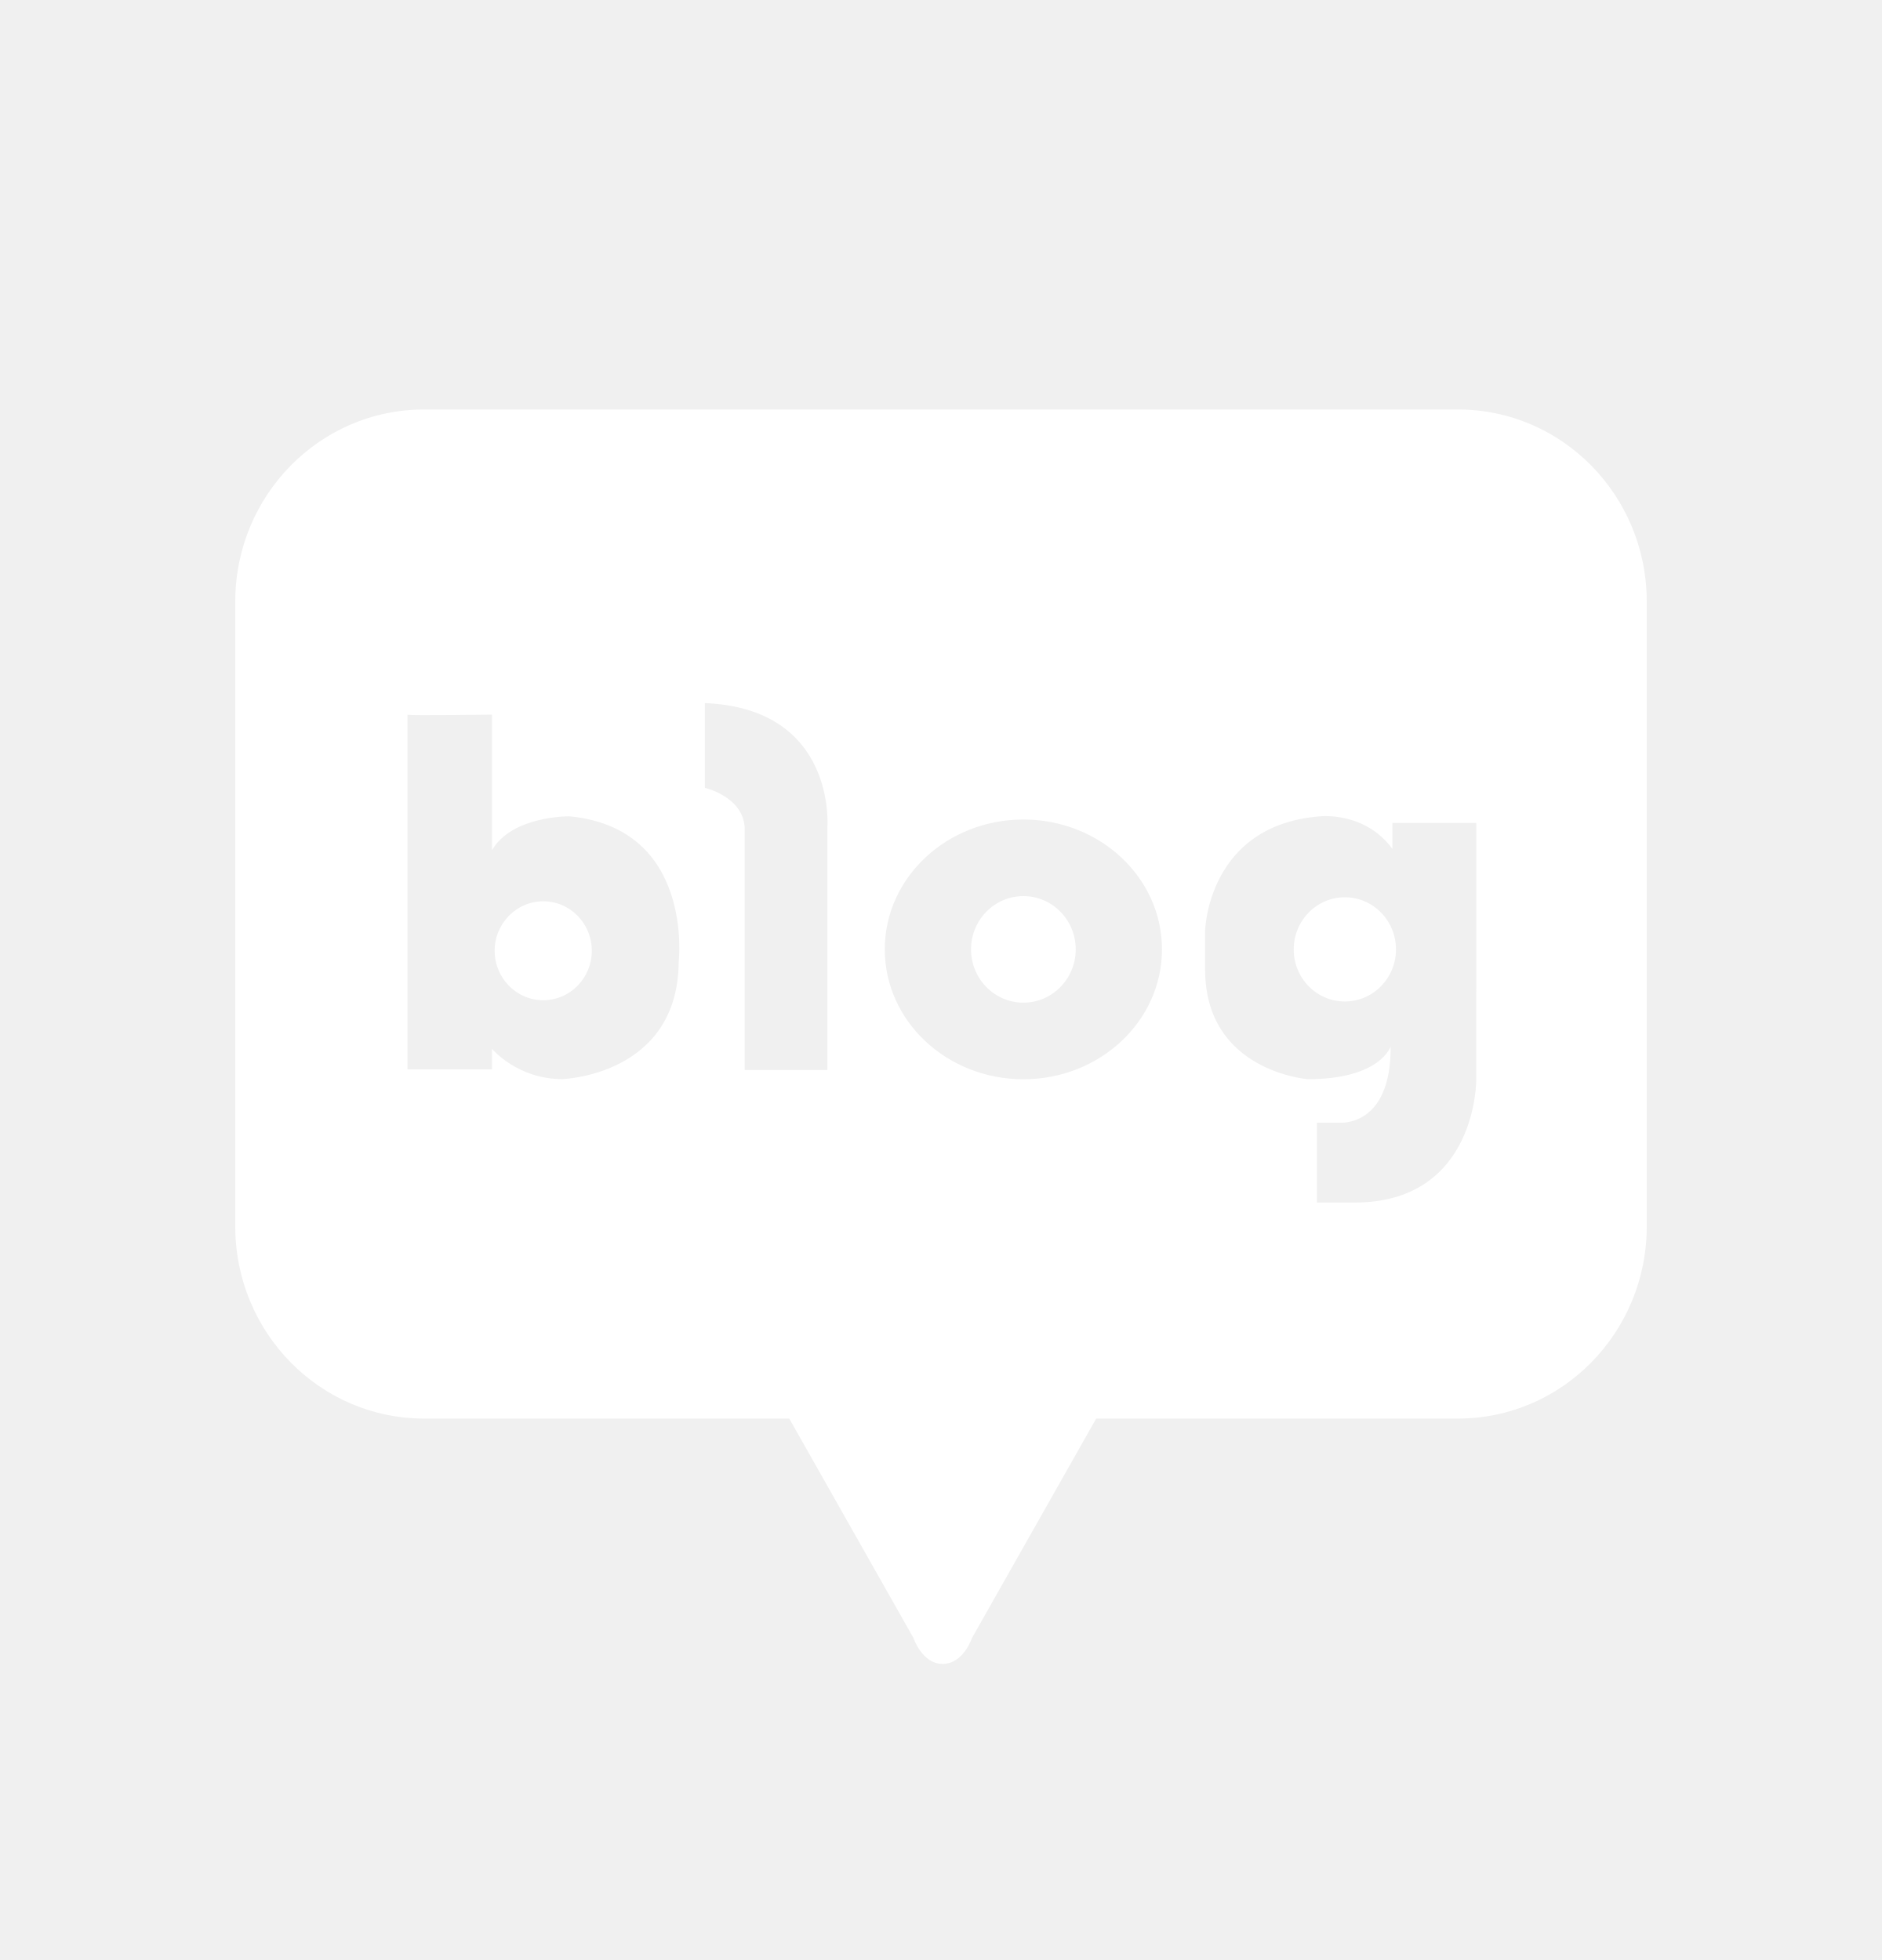
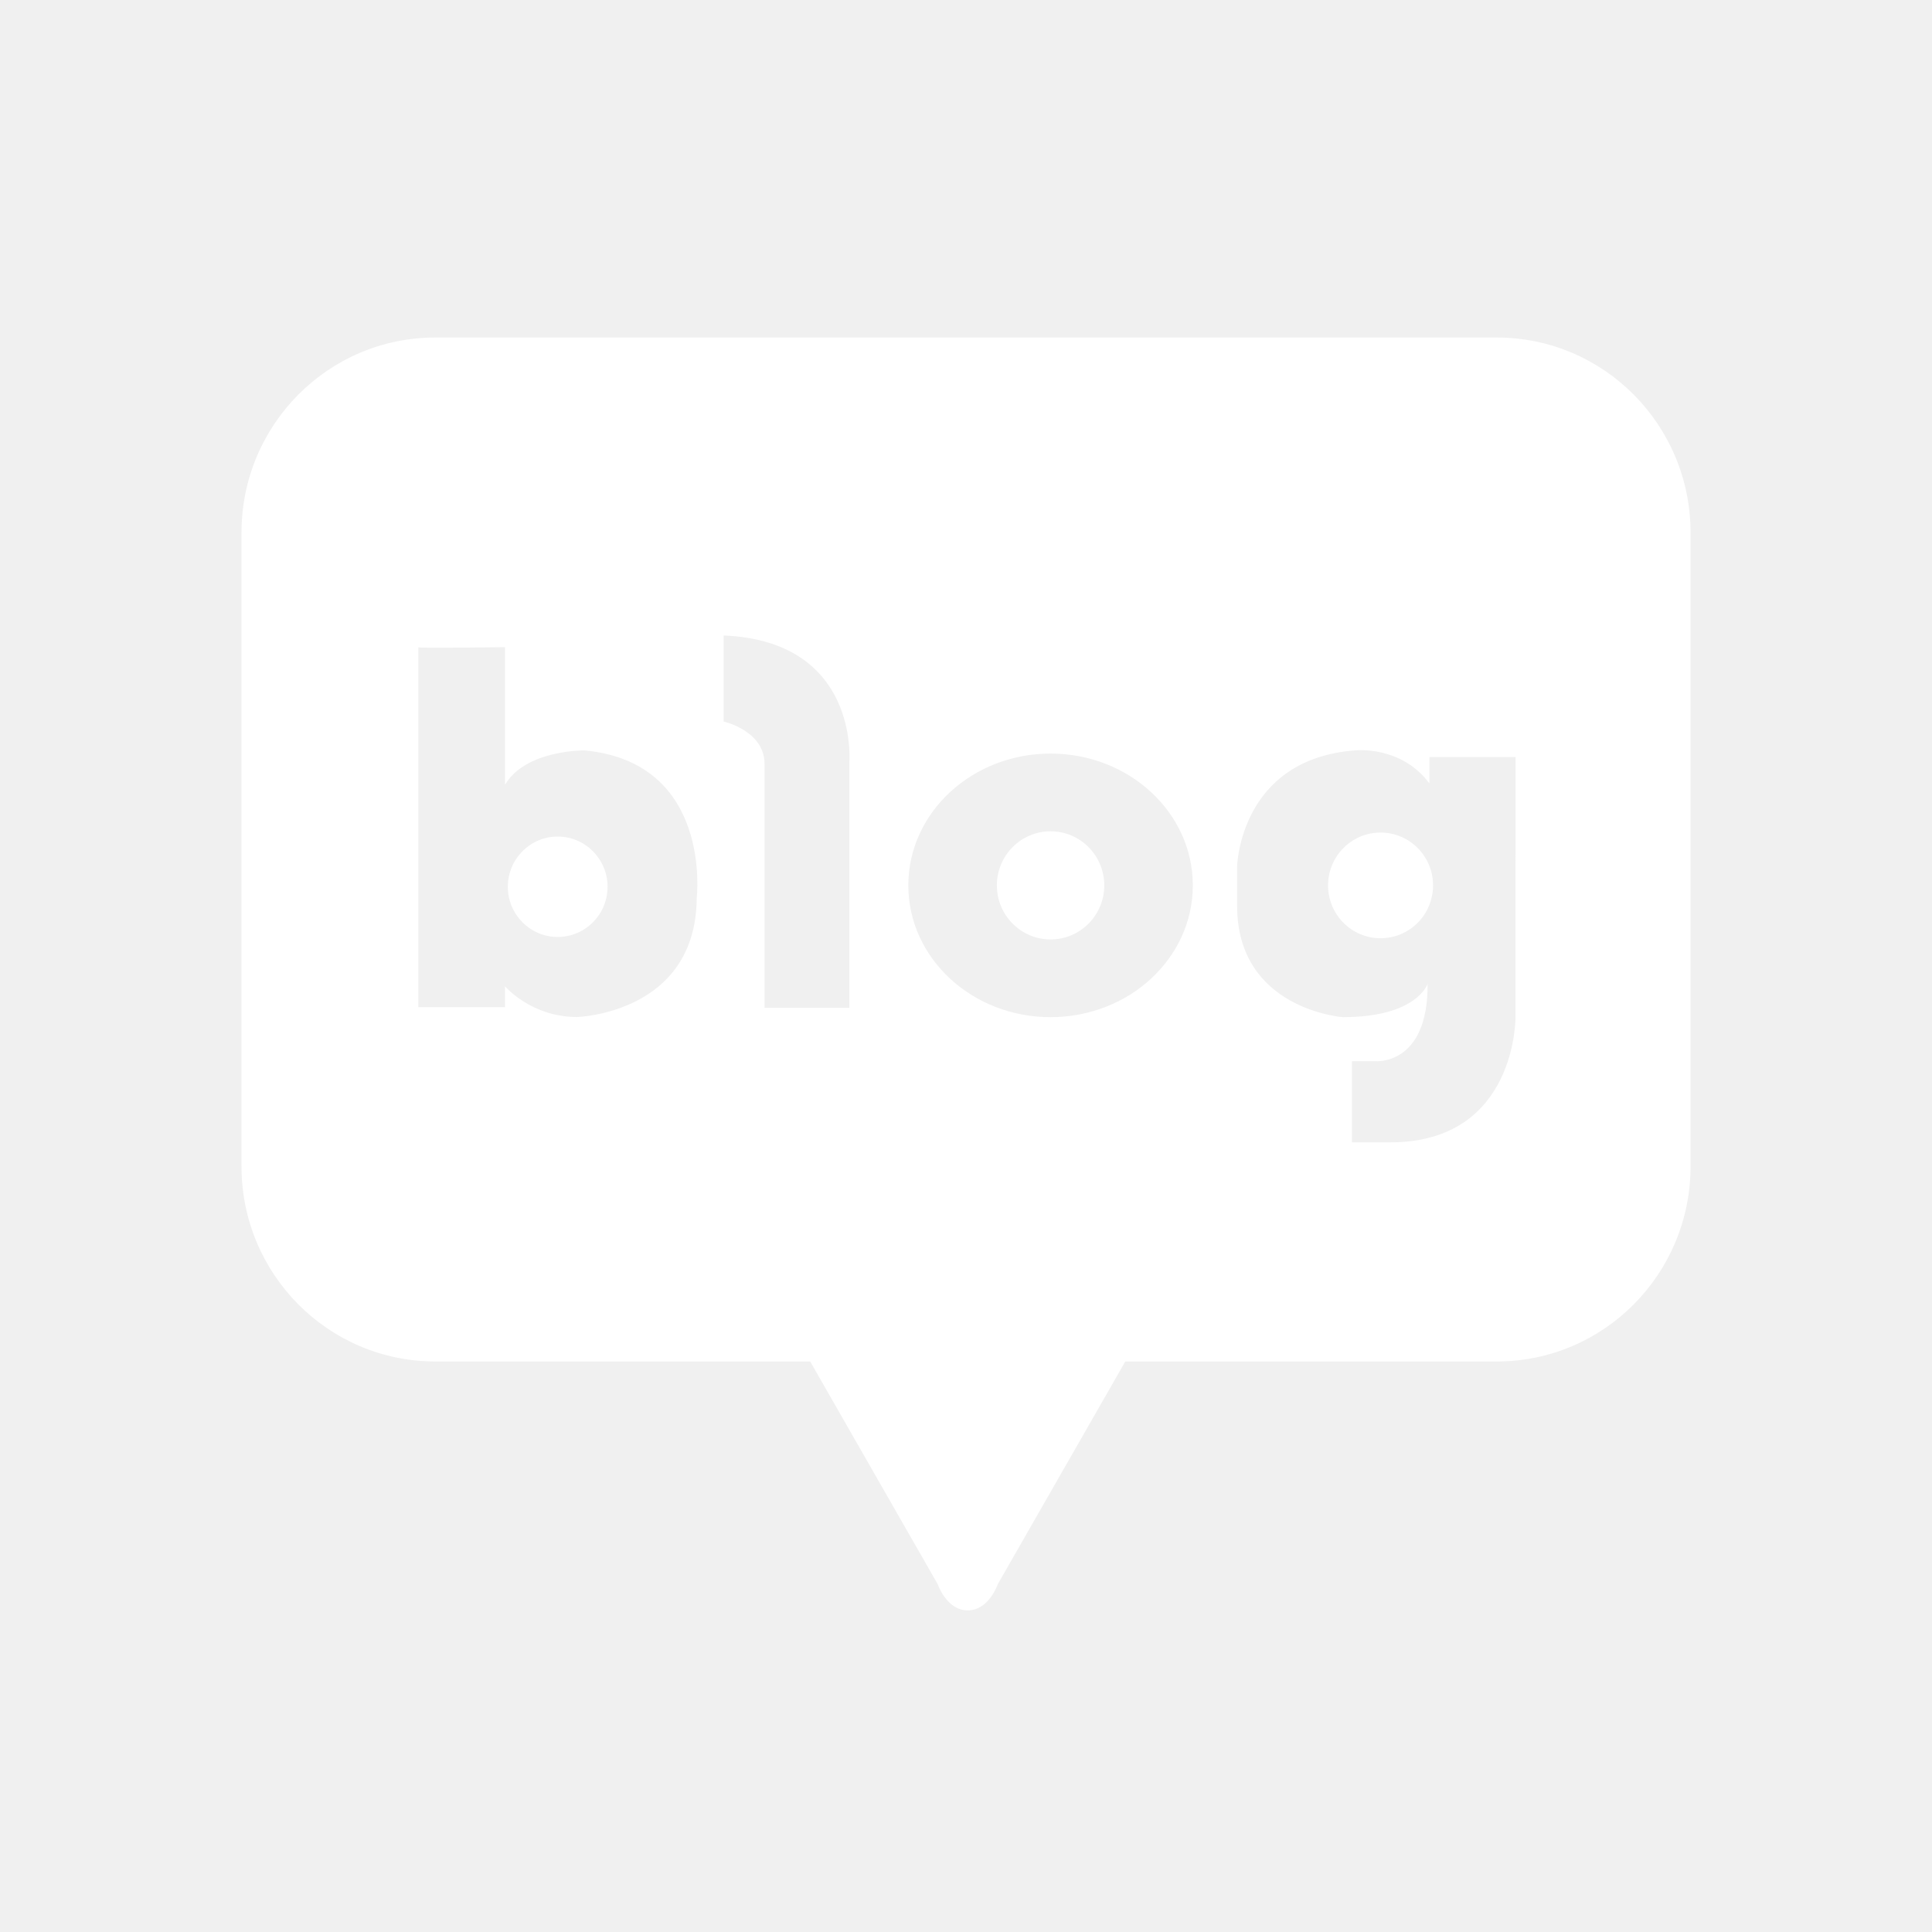
- <svg xmlns="http://www.w3.org/2000/svg" width="24" height="25" viewBox="0 0 24 25" fill="none">
-   <g clip-path="url(#clip0_4113_14721)">
-     <path d="M6.928 11.496C6.586 11.496 6.308 11.779 6.308 12.127C6.308 12.475 6.585 12.758 6.928 12.758C7.27 12.758 7.547 12.475 7.547 12.127C7.547 11.779 7.27 11.496 6.928 11.496Z" fill="white" />
-     <path d="M13.051 11.43C12.682 11.43 12.383 11.734 12.383 12.109C12.383 12.485 12.682 12.789 13.051 12.789C13.419 12.789 13.718 12.485 13.718 12.109C13.718 11.734 13.419 11.43 13.051 11.43Z" fill="white" />
-     <path d="M18.592 5.223H5.408C4.078 5.223 3 6.32 3 7.674V15.642C3 16.996 4.078 18.094 5.408 18.094H10.065L11.649 20.893C11.649 20.893 11.757 21.223 12.022 21.223C12.286 21.223 12.395 20.893 12.395 20.893L13.979 18.094H18.593C19.922 18.094 21 16.996 21 15.642V7.674C21 6.32 19.922 5.223 18.592 5.223ZM8.655 12.266C8.647 13.722 7.169 13.764 7.169 13.764C6.597 13.764 6.274 13.378 6.274 13.378V13.64H5.197V9.117C5.192 9.117 5.191 9.116 5.197 9.115V9.117C5.263 9.128 6.274 9.115 6.274 9.115V10.845C6.527 10.405 7.259 10.412 7.259 10.412C8.854 10.563 8.655 12.266 8.655 12.266ZM10.551 10.551V13.648H9.497V10.582C9.497 10.165 8.989 10.049 8.989 10.049V8.968C10.673 9.038 10.551 10.551 10.551 10.551ZM13.051 13.766C12.074 13.766 11.283 13.024 11.283 12.109C11.283 11.194 12.075 10.453 13.051 10.453C14.026 10.453 14.818 11.194 14.818 12.109C14.818 13.024 14.027 13.766 13.051 13.766ZM18.826 13.766C18.826 13.766 18.841 15.339 17.271 15.339H16.794V14.32H17.082C17.082 14.32 17.742 14.382 17.734 13.347C17.734 13.347 17.605 13.765 16.68 13.765C16.68 13.765 15.368 13.669 15.368 12.365V11.871C15.368 11.871 15.398 10.52 16.84 10.412C16.84 10.412 17.408 10.35 17.757 10.829V10.497H18.827L18.826 13.766Z" fill="white" />
-     <path d="M17.15 11.445C16.79 11.445 16.498 11.742 16.498 12.11C16.498 12.477 16.789 12.774 17.15 12.774C17.51 12.774 17.802 12.477 17.802 12.11C17.802 11.742 17.51 11.445 17.15 11.445Z" fill="white" />
+ <svg xmlns="http://www.w3.org/2000/svg" width="40" height="40" viewBox="0 0 40 40" fill="none">
+   <g clip-path="url(#clip0_4097_28662)">
+     <path d="M11.546 17.32C10.976 17.32 10.514 17.786 10.514 18.36C10.514 18.933 10.976 19.399 11.546 19.399C12.117 19.399 12.579 18.933 12.579 18.36C12.579 17.786 12.117 17.32 11.546 17.32Z" fill="white" />
+     <path d="M21.751 17.211C21.137 17.211 20.639 17.712 20.639 18.331C20.639 18.949 21.137 19.45 21.751 19.45C22.365 19.45 22.863 18.949 22.863 18.331C22.863 17.712 22.365 17.211 21.751 17.211Z" fill="white" />
+     <path d="M30.987 6.988H9.013C6.797 6.988 5 8.796 5 11.027V24.149C5 26.38 6.797 28.188 9.013 28.188H16.774L19.414 32.799C19.414 32.799 19.596 33.341 20.036 33.341C20.476 33.341 20.658 32.799 20.658 32.799L23.298 28.188H30.988C33.204 28.188 35.001 26.38 35.001 24.149V11.027C35.001 8.796 33.203 6.988 30.987 6.988ZM14.425 18.588C14.412 20.987 11.948 21.056 11.948 21.056C10.994 21.056 10.456 20.42 10.456 20.42V20.852H8.661V13.403C8.653 13.402 8.652 13.401 8.661 13.399V13.403C8.772 13.421 10.456 13.399 10.456 13.399V16.248C10.878 15.524 12.099 15.536 12.099 15.536C14.757 15.785 14.425 18.588 14.425 18.588ZM17.585 15.765V20.865H15.829V15.815C15.829 15.129 14.982 14.938 14.982 14.938V13.157C17.788 13.272 17.585 15.765 17.585 15.765ZM21.751 21.059C20.124 21.059 18.806 19.838 18.806 18.331C18.806 16.823 20.125 15.602 21.751 15.602C23.377 15.602 24.696 16.823 24.696 18.331C24.696 19.838 23.378 21.059 21.751 21.059ZM31.377 21.059C31.377 21.059 31.402 23.651 28.786 23.651H27.99V21.971H28.47C28.47 21.971 29.57 22.073 29.557 20.369C29.557 20.369 29.342 21.059 27.8 21.059C27.8 21.059 25.613 20.9 25.613 18.753V17.938C25.613 17.938 25.664 15.712 28.066 15.535C28.066 15.535 29.013 15.433 29.595 16.222V15.675H31.378L31.377 21.059Z" fill="white" />
+     <path d="M28.583 17.237C27.983 17.237 27.496 17.726 27.496 18.331C27.496 18.936 27.982 19.425 28.583 19.425C29.184 19.425 29.67 18.936 29.67 18.331C29.67 17.726 29.183 17.237 28.583 17.237Z" fill="white" />
  </g>
  <defs>
-     <clipPath id="clip0_4113_14721">
-       <rect width="18" height="17" fill="white" transform="translate(3 5.22266)" />
+     <clipPath id="clip0_4097_28662">
+       <rect width="30" height="28" fill="white" transform="translate(5 6)" />
    </clipPath>
  </defs>
</svg>
